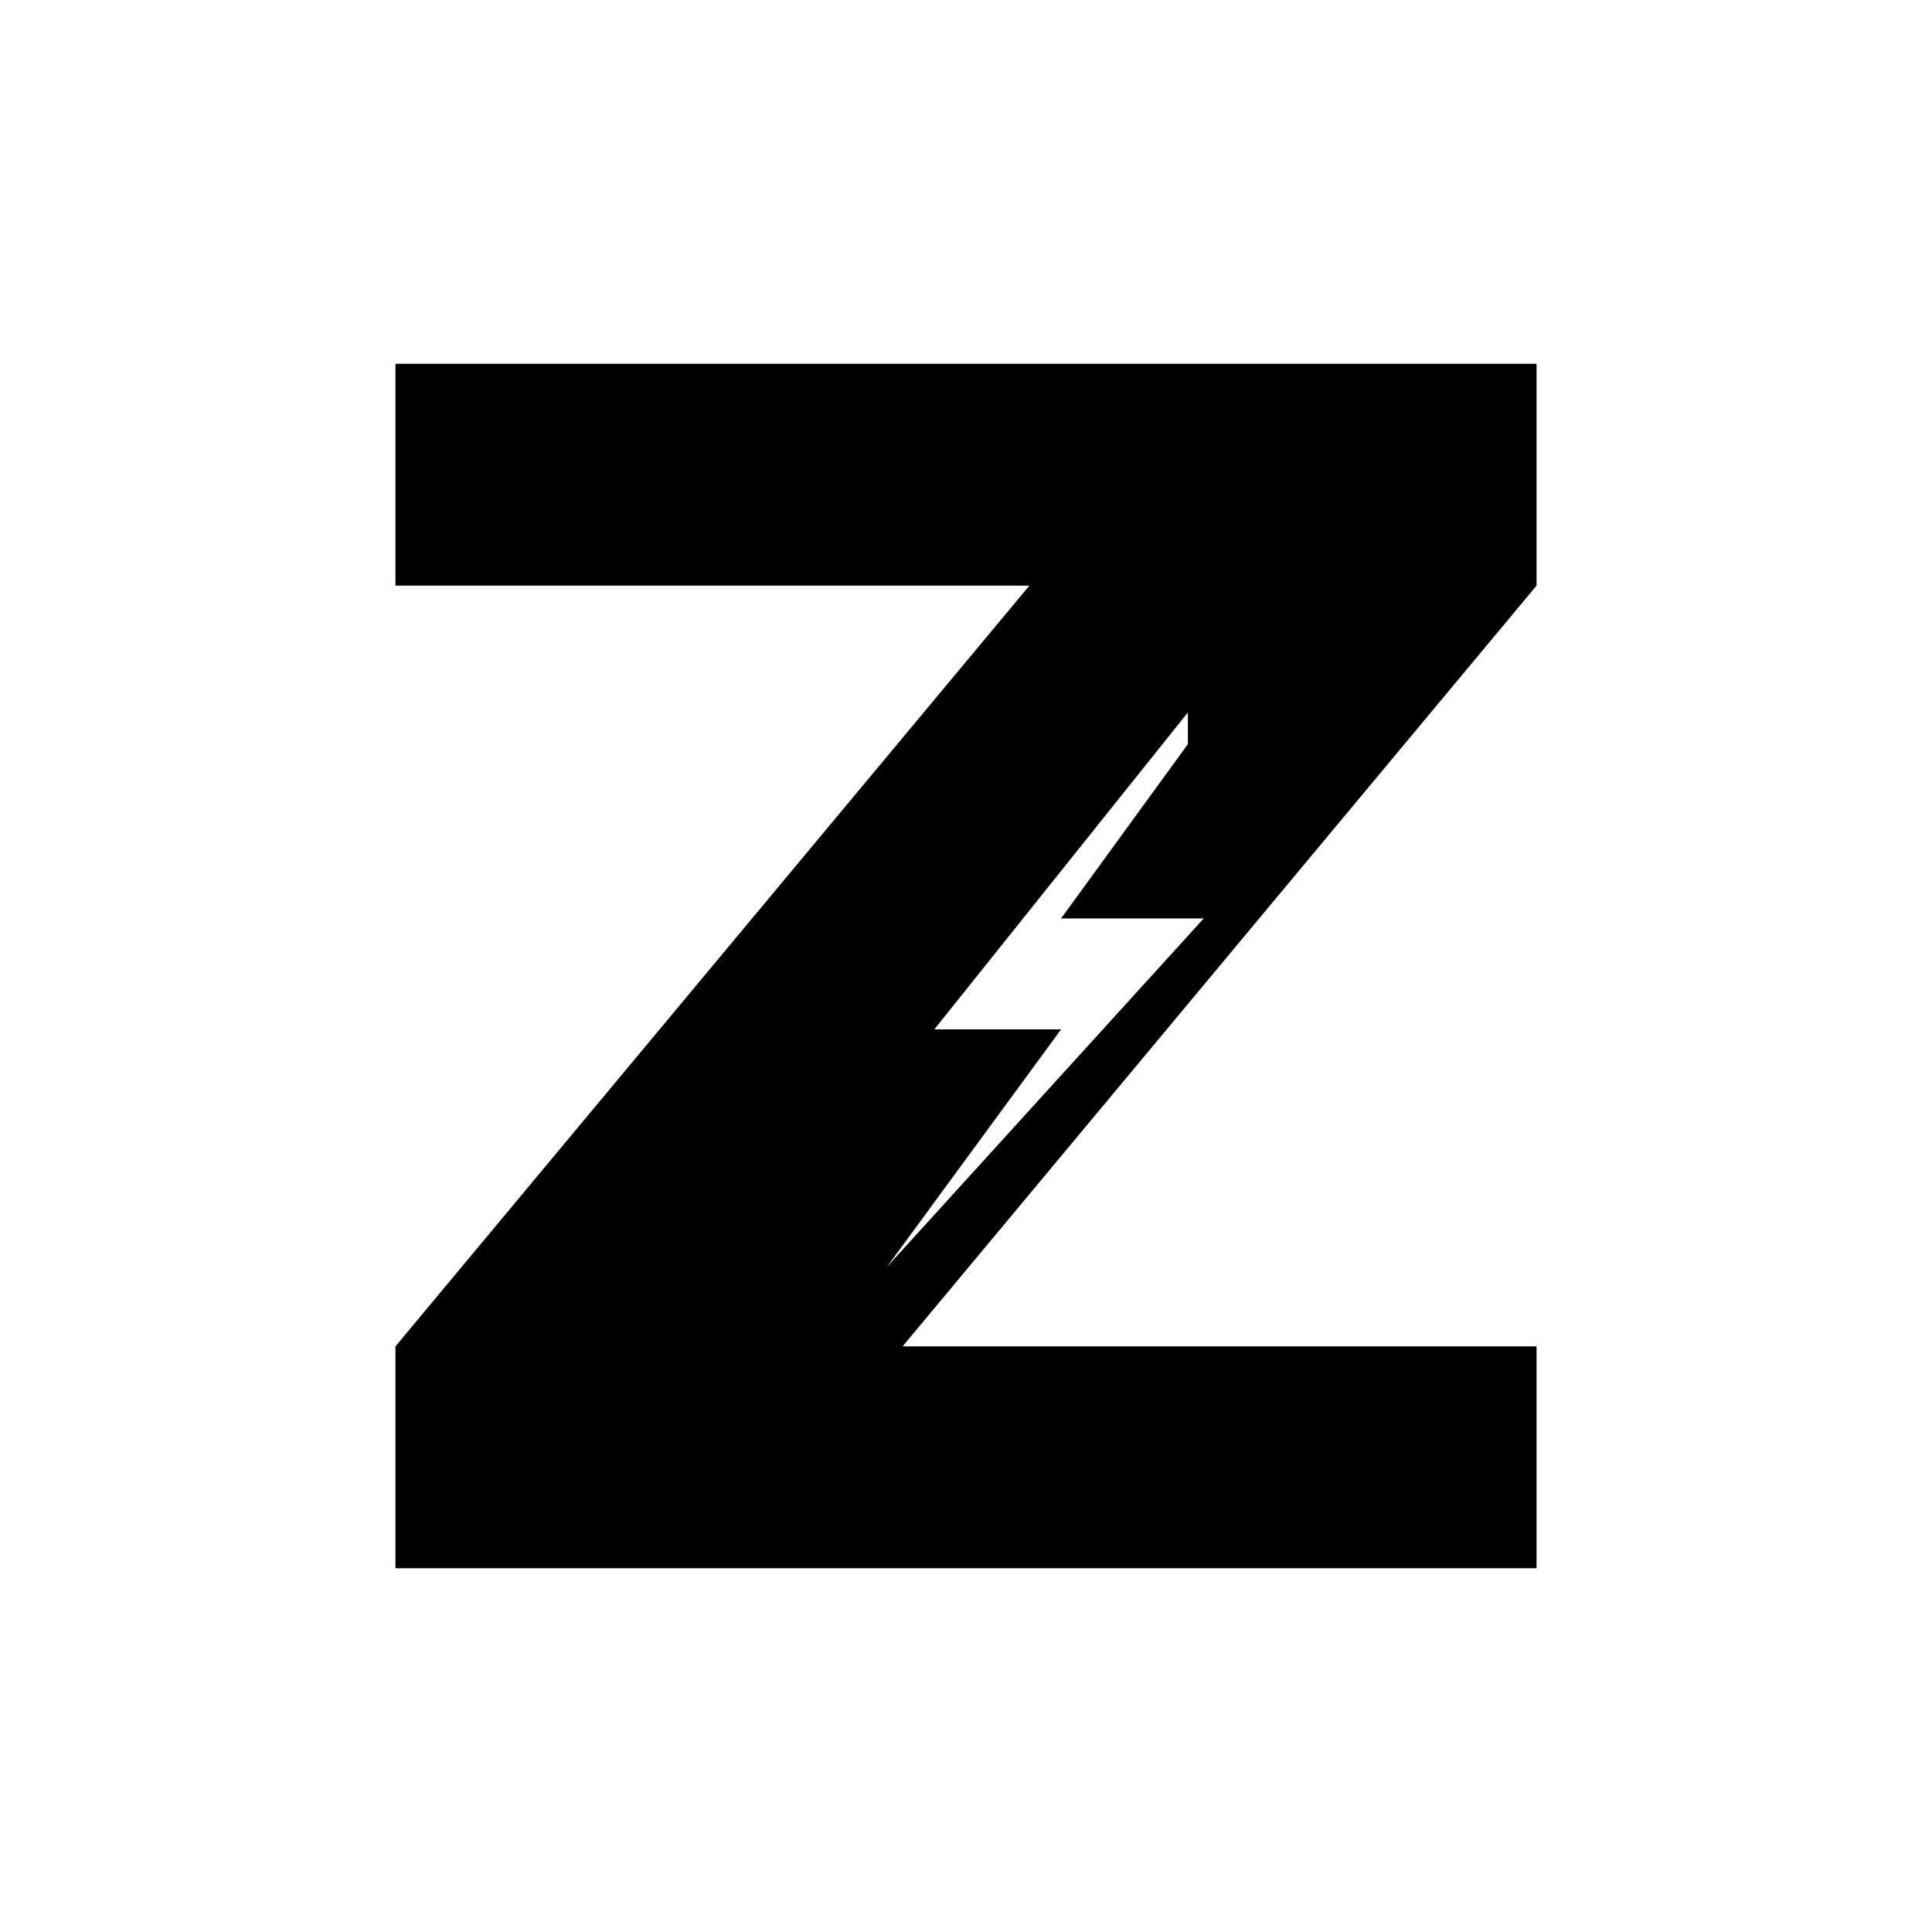
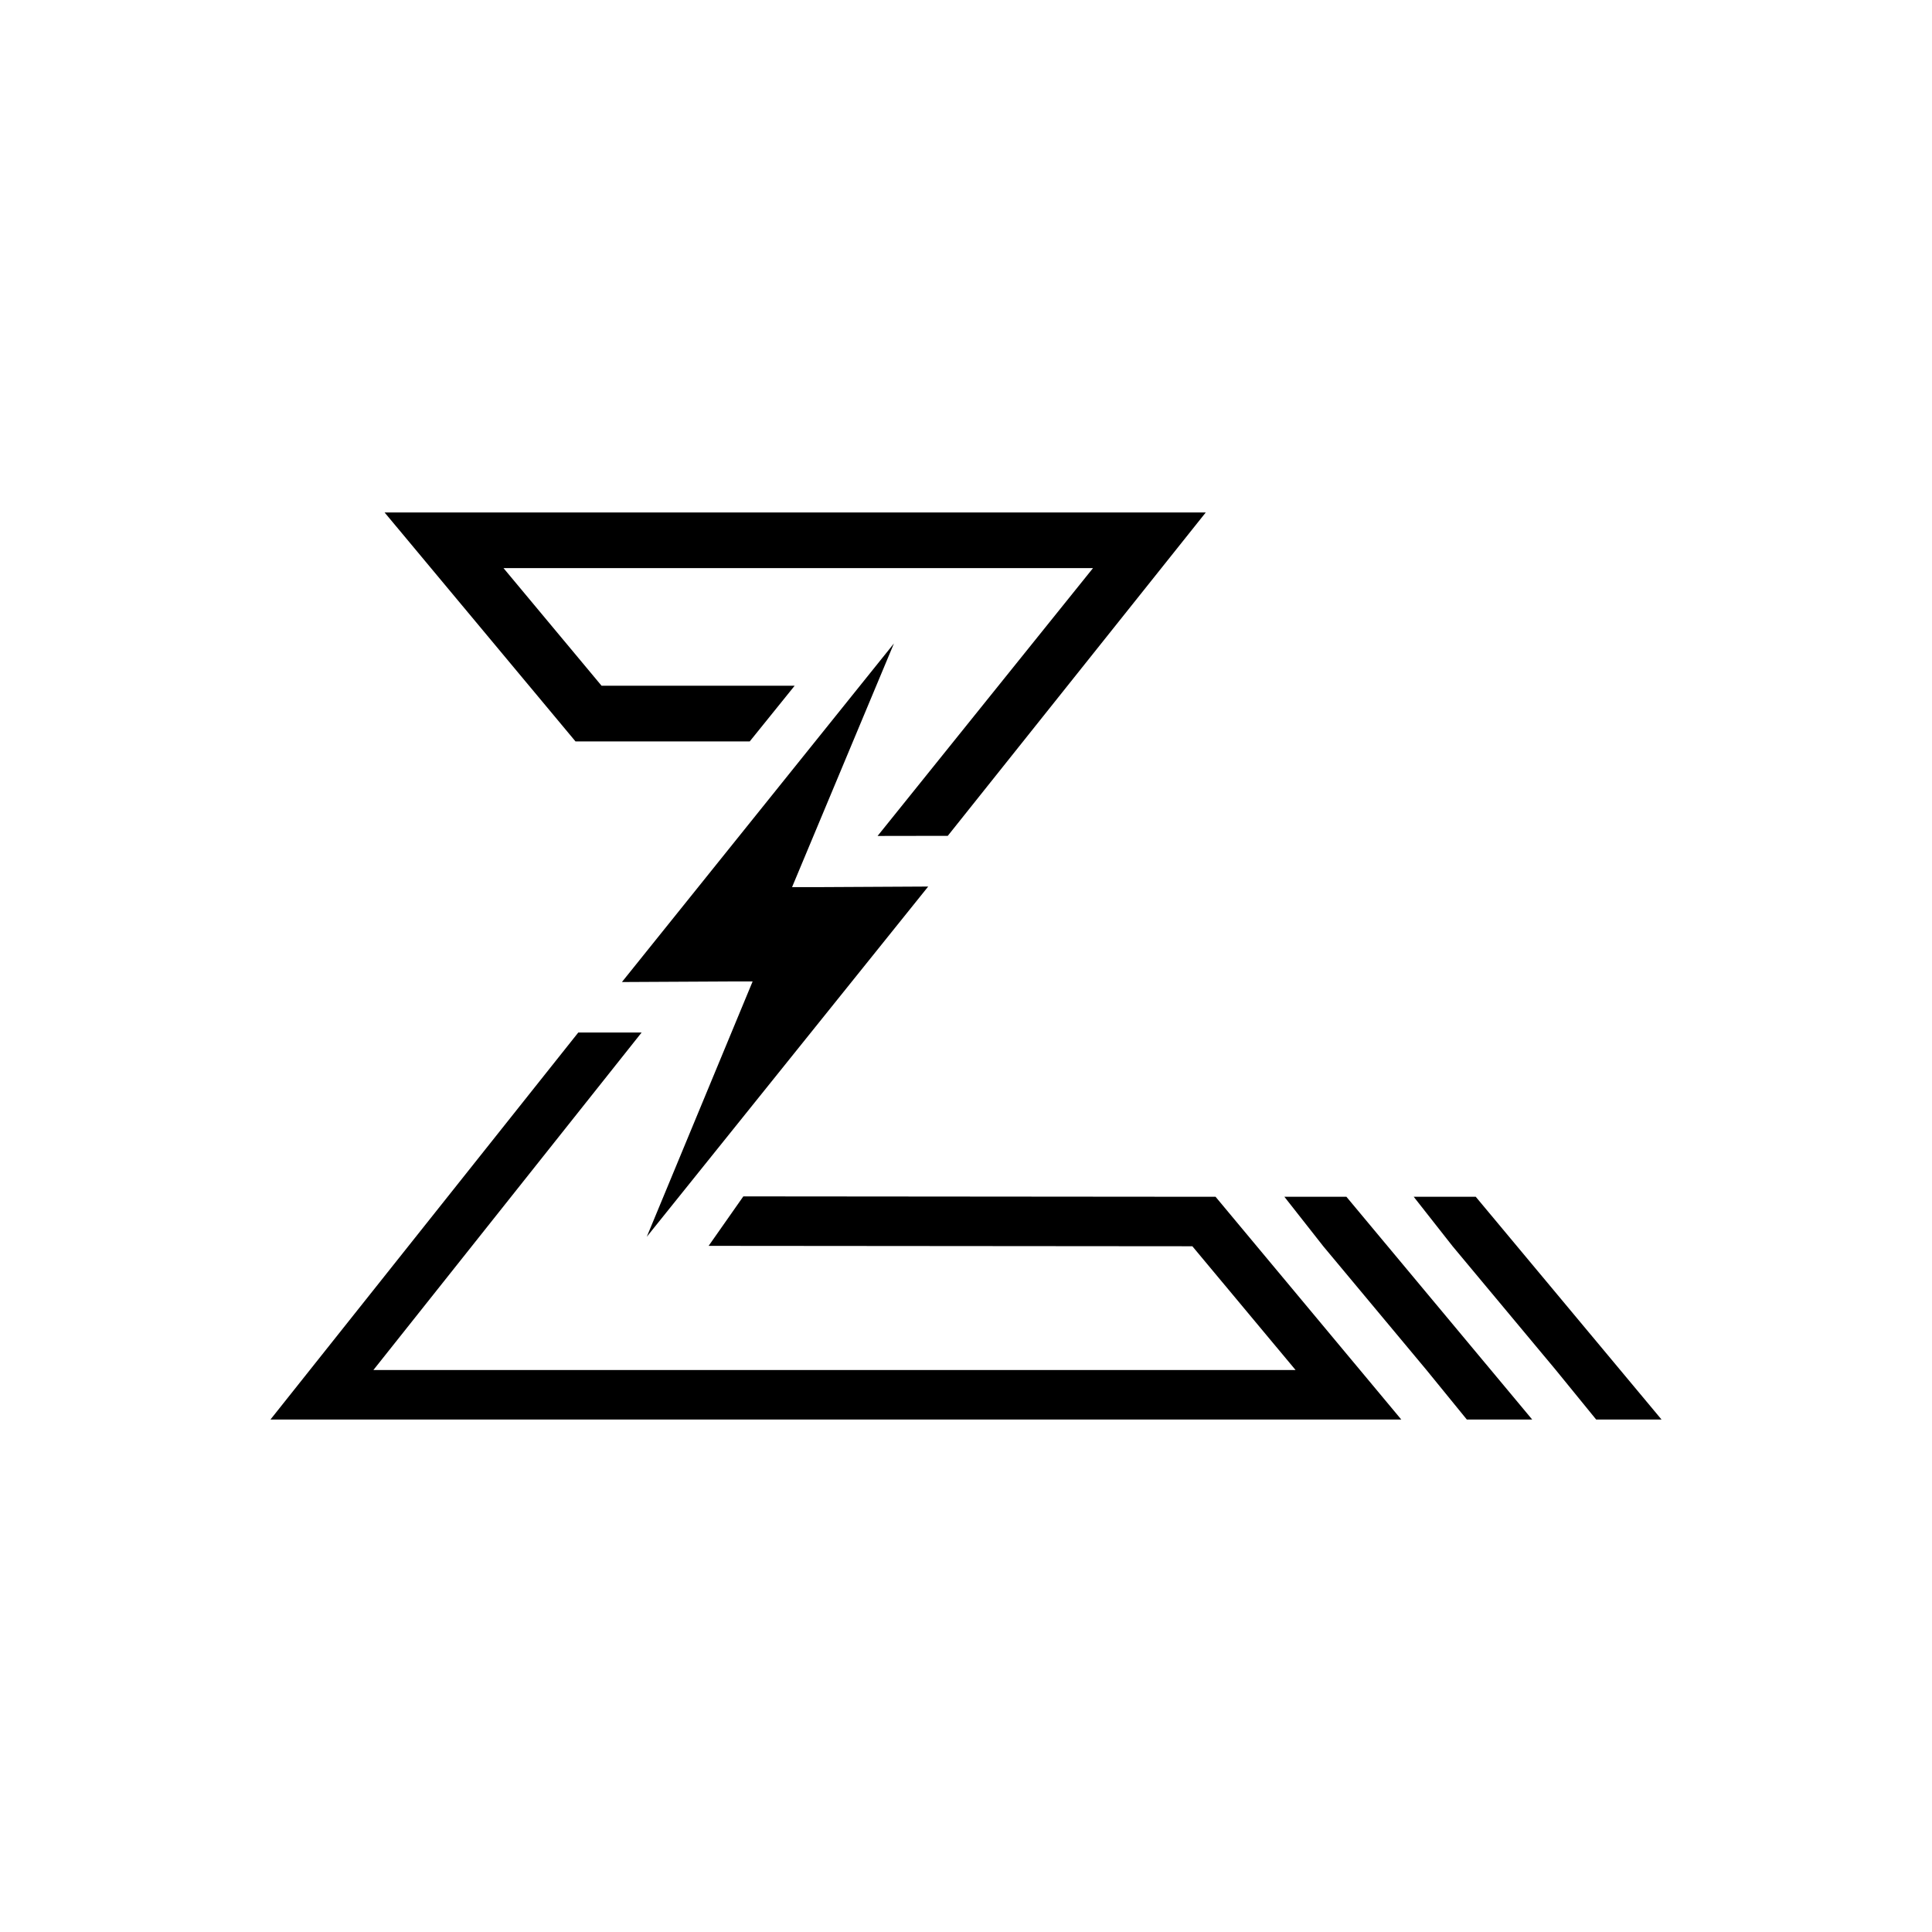
<svg xmlns="http://www.w3.org/2000/svg" viewBox="0 0 512 512" width="512" height="512">
-   <g transform="translate(71.20 62.80) scale(4.2)">
-     <path fill="#000000" fill-rule="evenodd" clip-rule="evenodd" d="M8 8h72v14L40 70h40v14H8V70l40-48H8V8Zm50 22L42 50h8l-11 15 20-22h-9l8-11Z" />
+   <g transform="translate(71.68 135.81) scale(1.5)">
+     <path fill="#000000" fill-rule="evenodd" d="M199.78 160.25L0 160.25L54.38 91.88L65.57 91.88L18.18 151.51L181.11 151.51L162.87 129.64L77.41 129.57L83.54 120.83L166.97 120.9L199.78 160.25ZM119.66 57.13L107.26 57.15L145.32 9.83L41.17 9.83L58.49 30.61L92.61 30.61L84.67 40.45L53.89 40.45L20.16 0L165.24 0L119.66 57.13ZM222.91 160.25L190.09 120.9L179.13 120.9L186 129.64L204.24 151.51L211.36 160.25L222.91 160.25ZM245.76 160.25L212.94 120.9L201.98 120.9L208.85 129.64L227.09 151.51L234.21 160.25L245.76 160.25Z" />
+     <path fill="#000000" fill-rule="evenodd" d="M66.48 127.97L116.2 66.09L97.16 66.19L92.15 66.19L110.15 23.14L62.09 82.96L81.14 82.86L85.18 82.86L66.48 127.97Z" />
  </g>
</svg>
